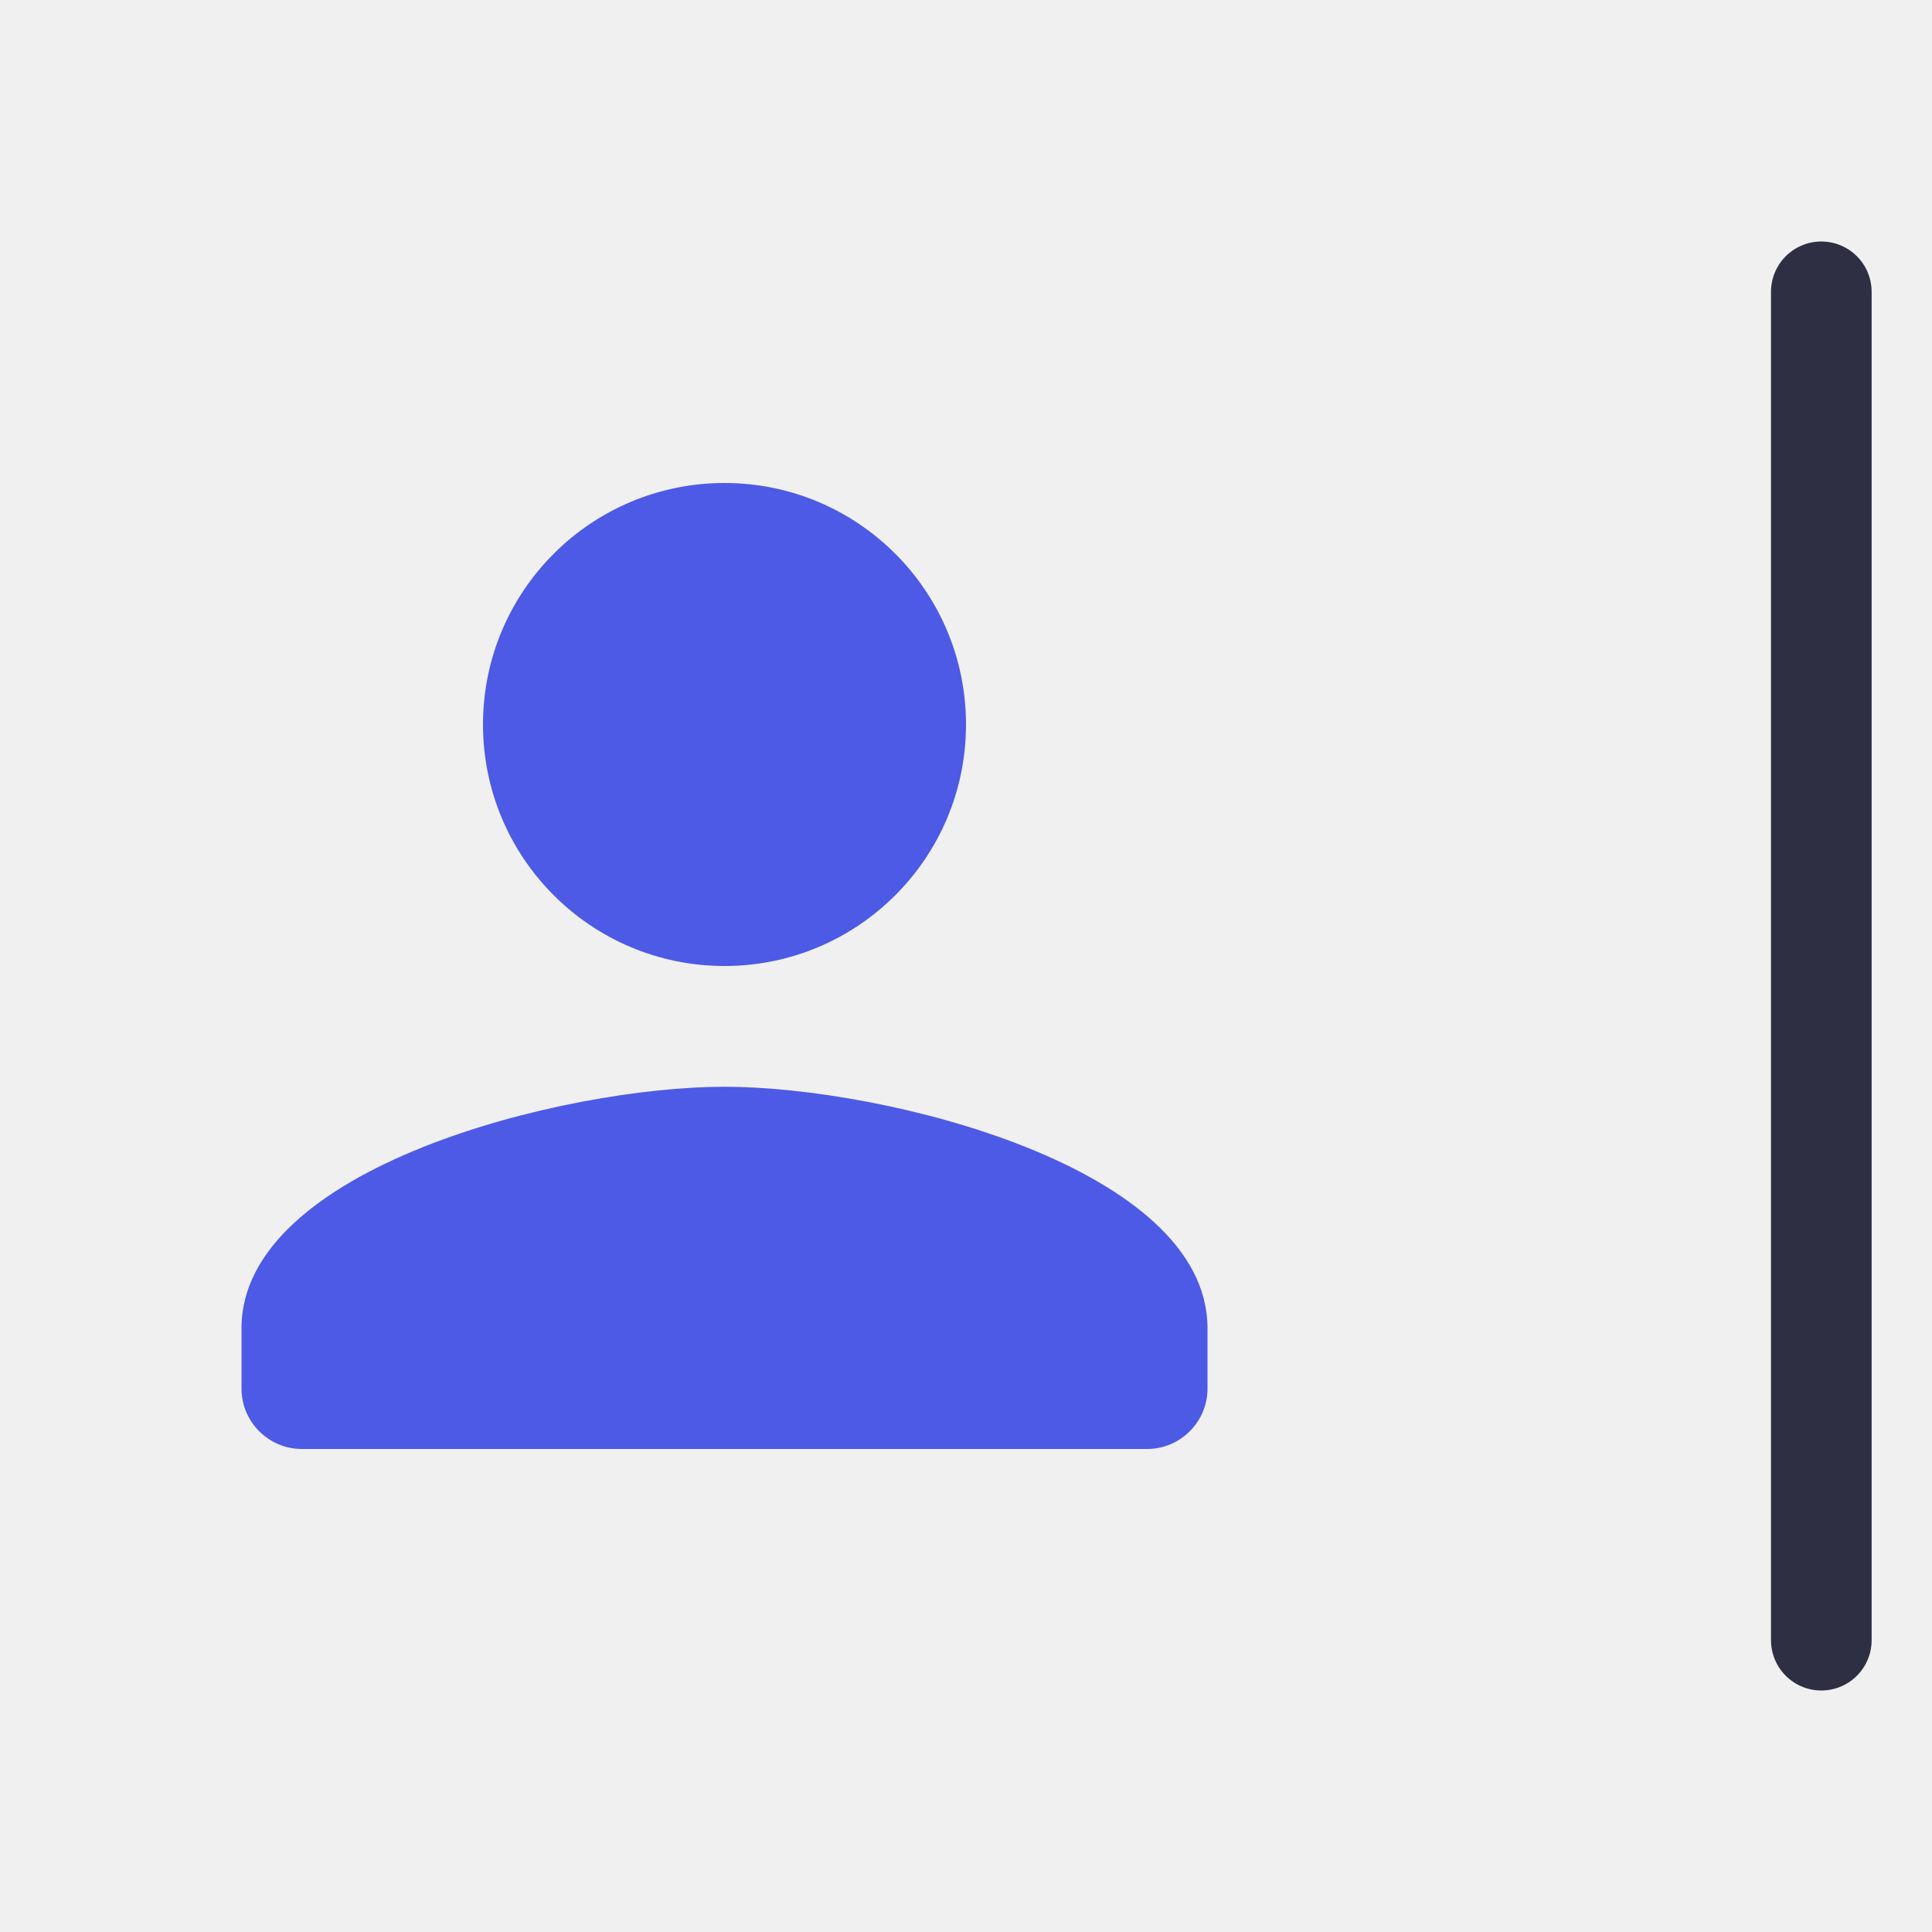
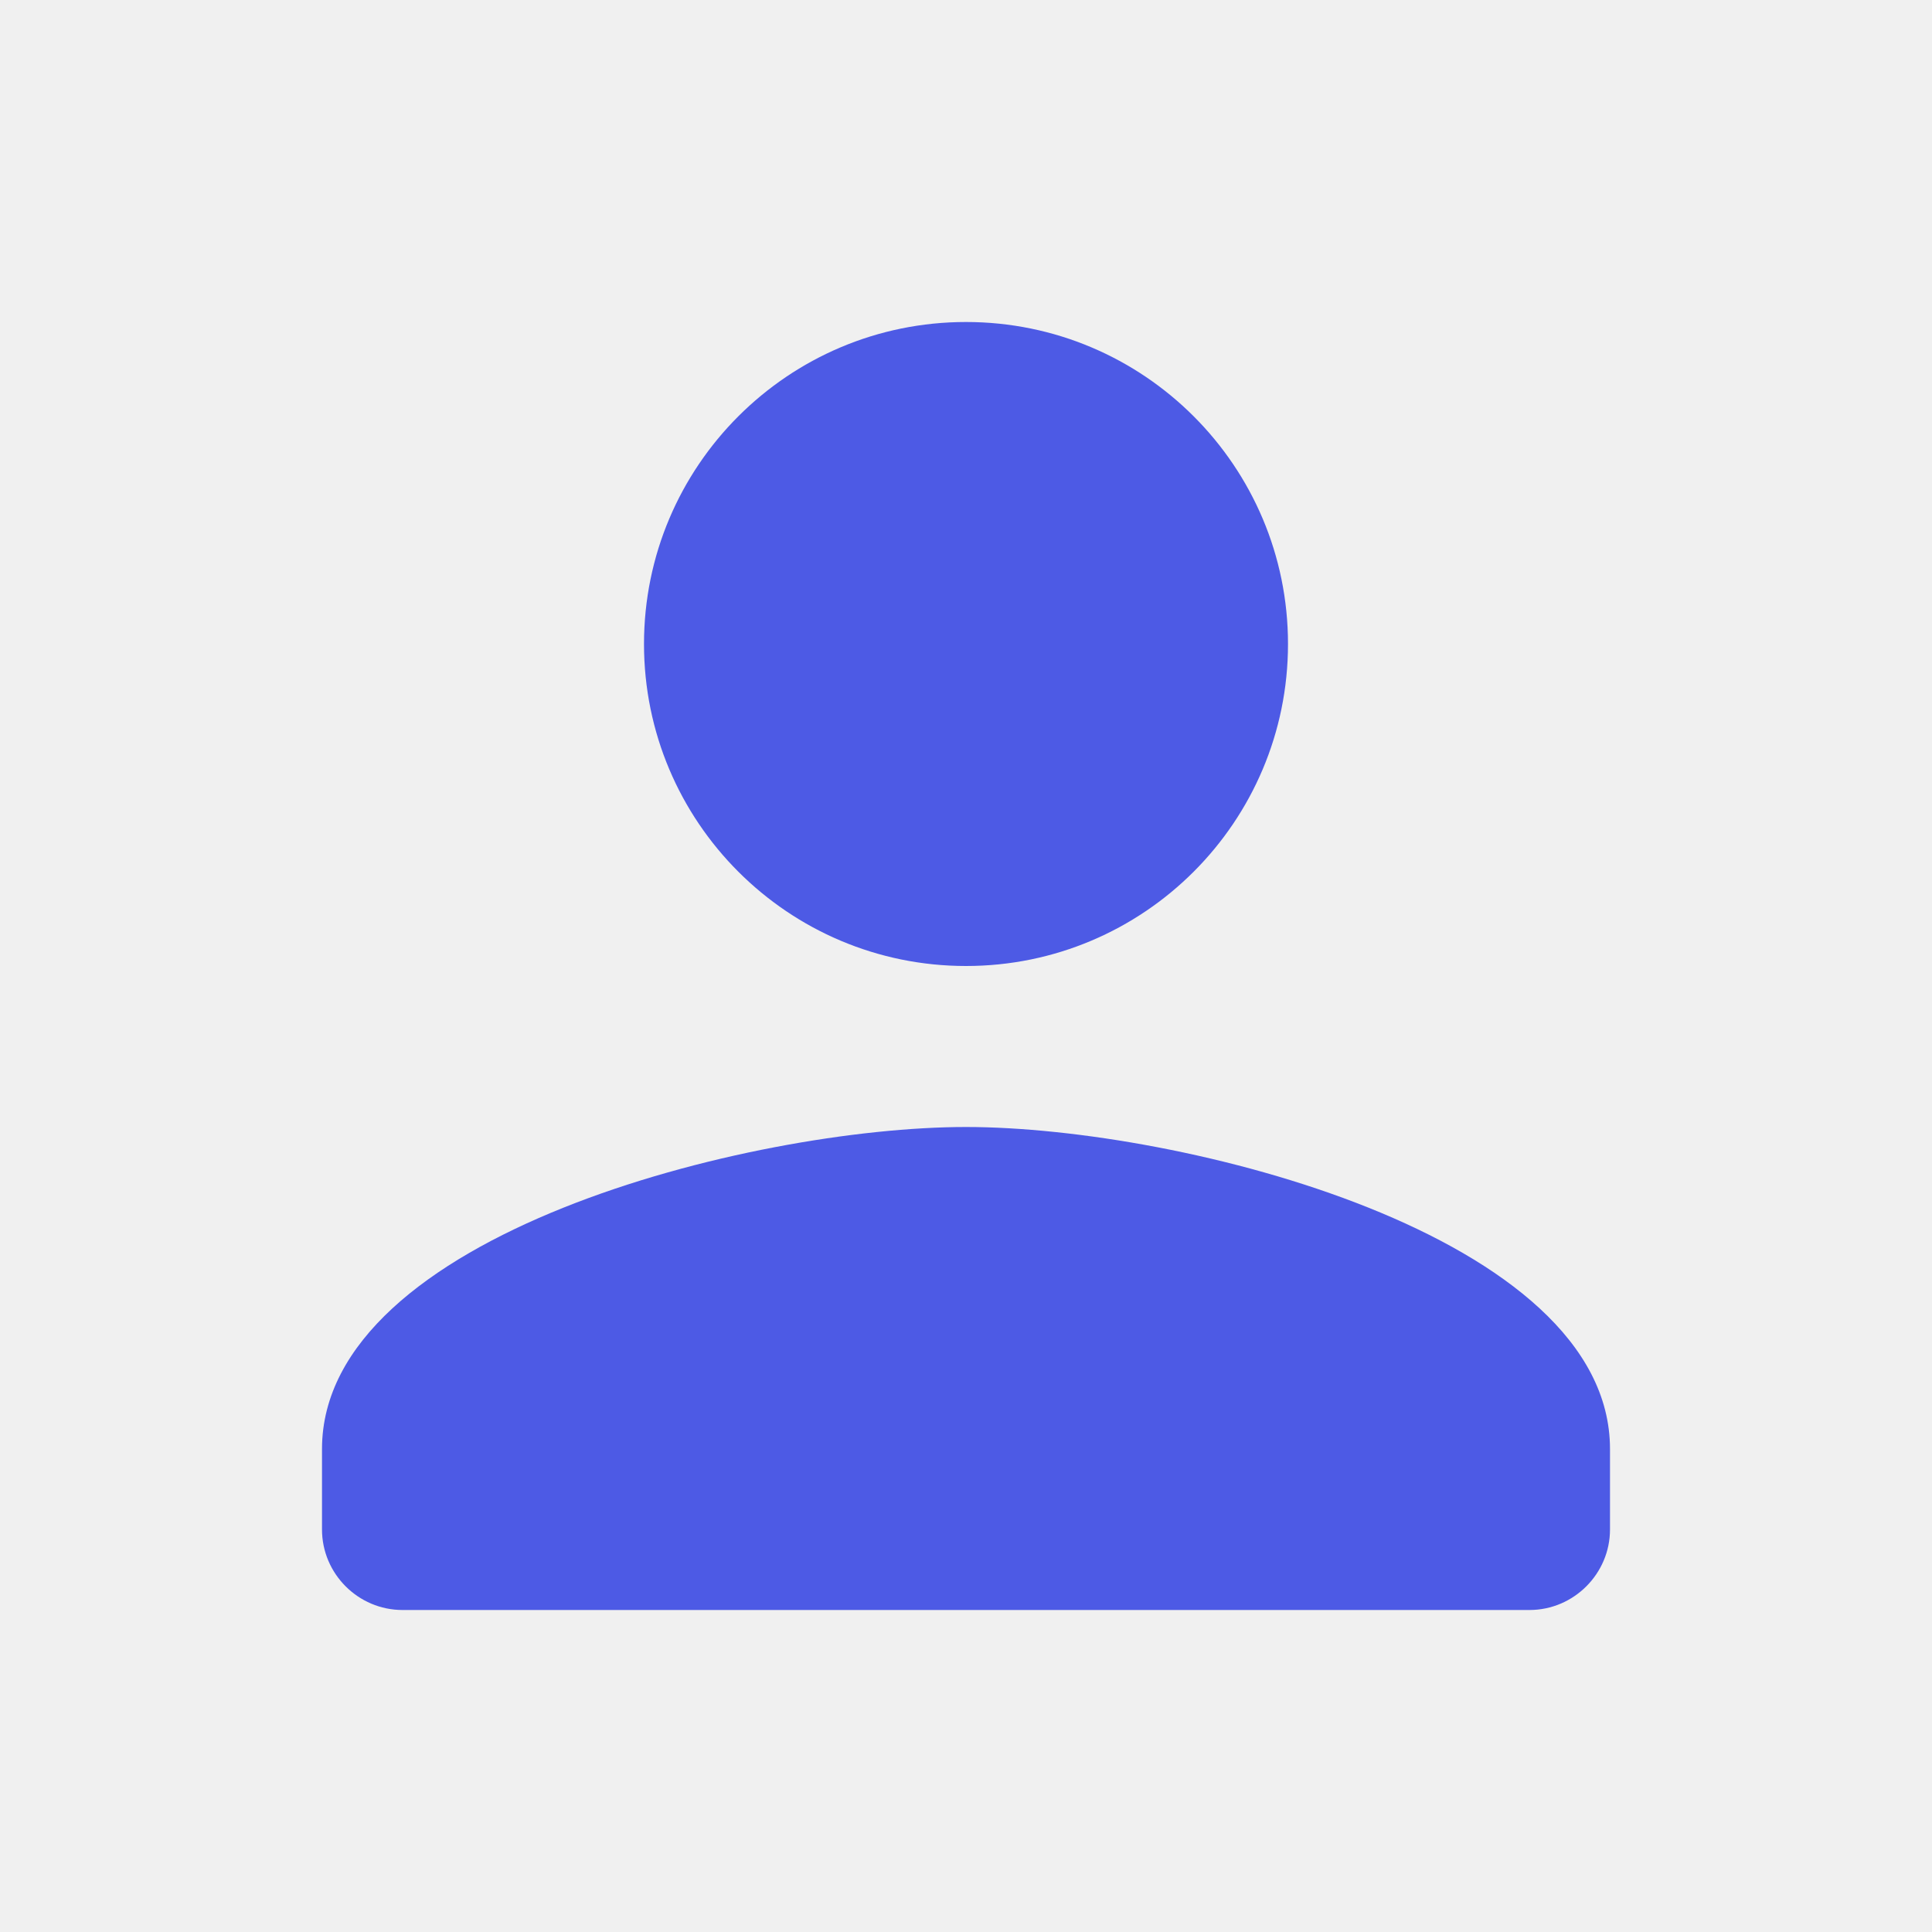
- <svg xmlns="http://www.w3.org/2000/svg" width="24" height="24" fill="none">
+ <svg xmlns="http://www.w3.org/2000/svg" width="18" height="18" fill="none">
  <g clip-path="url(#a)">
-     <path fill="#4D5AE5" d="M9 12a3 3 0 1 0 0-6 3 3 0 1 0 0 6Zm0 1.5c-2.003 0-6 1.005-6 3v.75c0 .413.337.75.75.75h10.5c.412 0 .75-.337.75-.75v-.75c0-1.995-3.998-3-6-3Z" />
+     <path fill="#4D5AE5" d="M9 9a3 3 0 1 0 0-6 3 3 0 1 0 0 6Zm0 1.5c-2.003 0-6 1.005-6 3v.75c0 .412.337.75.75.75h10.5c.412 0 .75-.338.75-.75v-.75c0-1.995-3.998-3-6-3Z" />
  </g>
-   <path stroke="#2E2F42" stroke-linecap="round" stroke-width="1.25" d="M22.625 3.625v16.75" />
  <defs>
    <clipPath id="a">
-       <path fill="#fff" d="M0 3h18v18H0z" />
+       <path fill="#fff" d="M0 0h18v18H0z" />
    </clipPath>
  </defs>
</svg>
